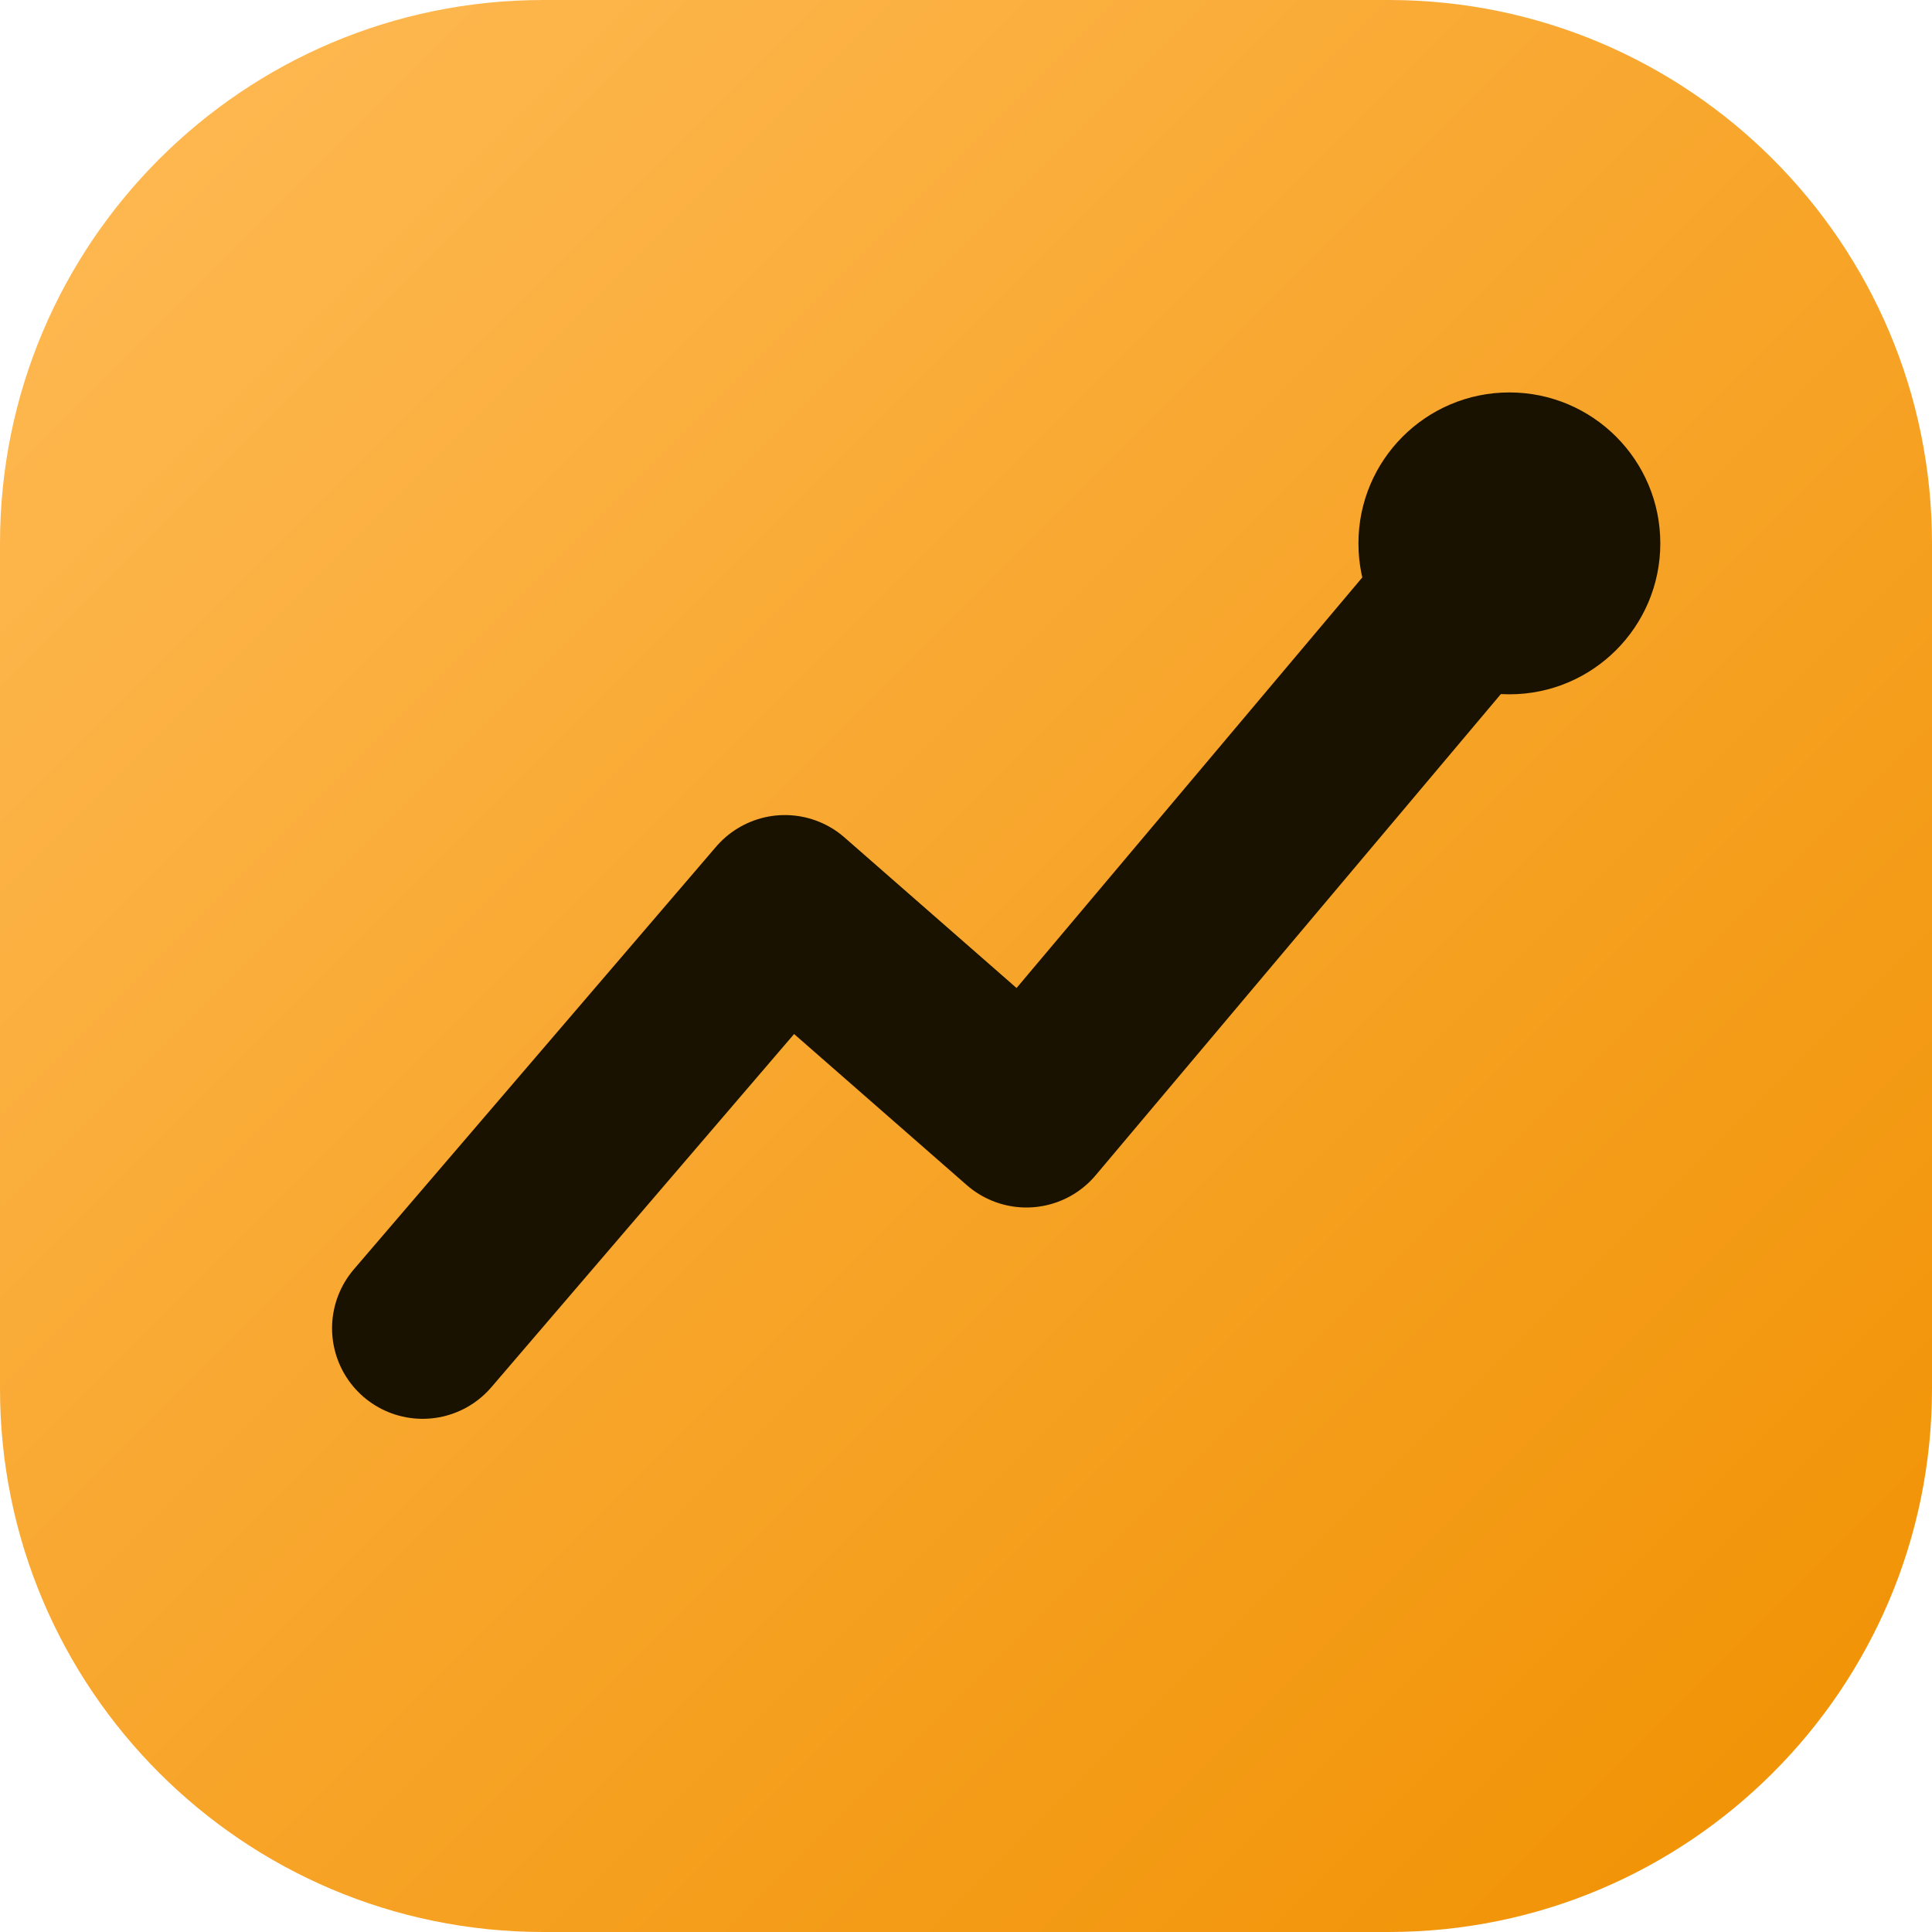
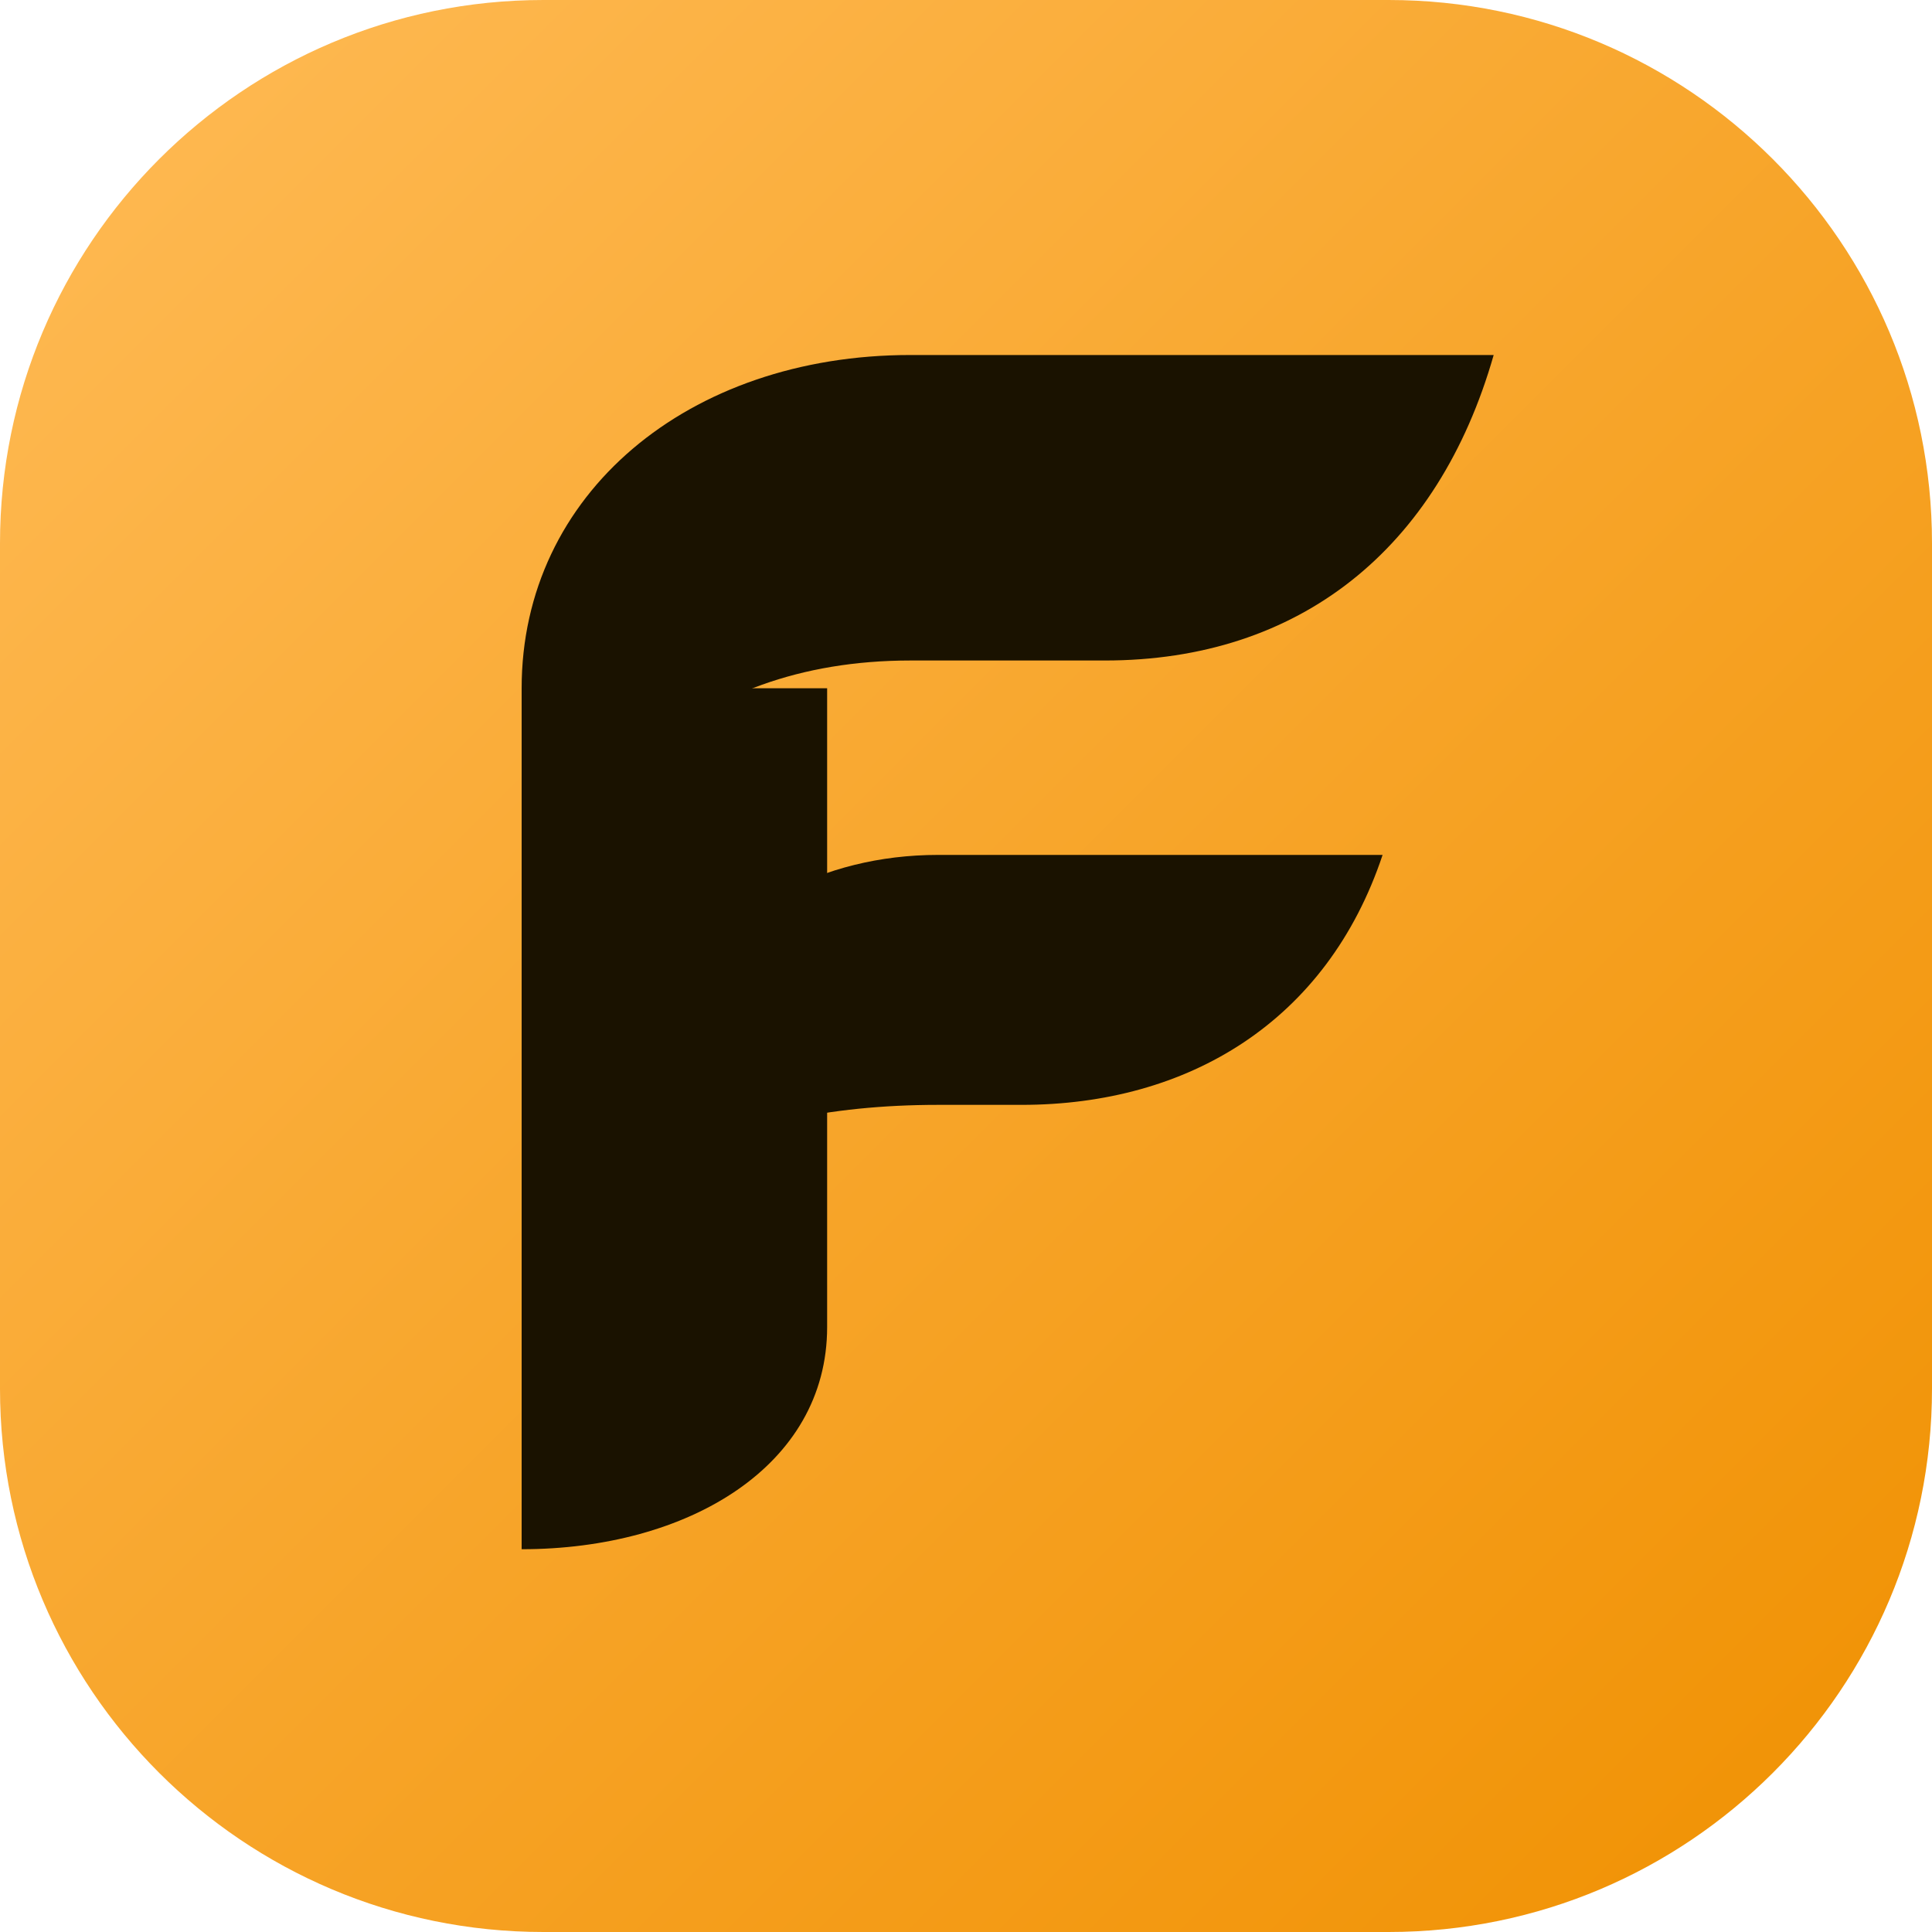
<svg xmlns="http://www.w3.org/2000/svg" viewBox="0 0 64 64">
  <defs>
    <linearGradient id="g" x1="0" y1="0" x2="1" y2="1">
      <stop offset="0%" stop-color="#ffbb56" />
      <stop offset="100%" stop-color="#f09000" />
    </linearGradient>
  </defs>
  <rect width="64" height="64" rx="18" fill="url(#g)" />
-   <path d="M14 44 L26 30 L34 37 L50 18" stroke="#1a1200" stroke-width="6" stroke-linecap="round" stroke-linejoin="round" fill="none" />
-   <circle cx="50" cy="18" r="5" fill="#1a1200" />
+   <g transform="translate(9 9) scale(.46)" fill="#1a1200">
+     <path d="M18 30 L40 30 L40 76 C40 86 30 92 18 92 Z" />
+     <path d="M18 50 L18 30 C18 16 30 6 46 6 L88 6 C84 20 74 28 60 28 L46 28 C30 28 21 38 18 50 Z" />
+     <path d="M18 76 C21 58 31 42 48 42 L80 42 C76 54 66 60 54 60 L48 60 C32 60 22 66 18 76 Z" />
+   </g>
</svg>
